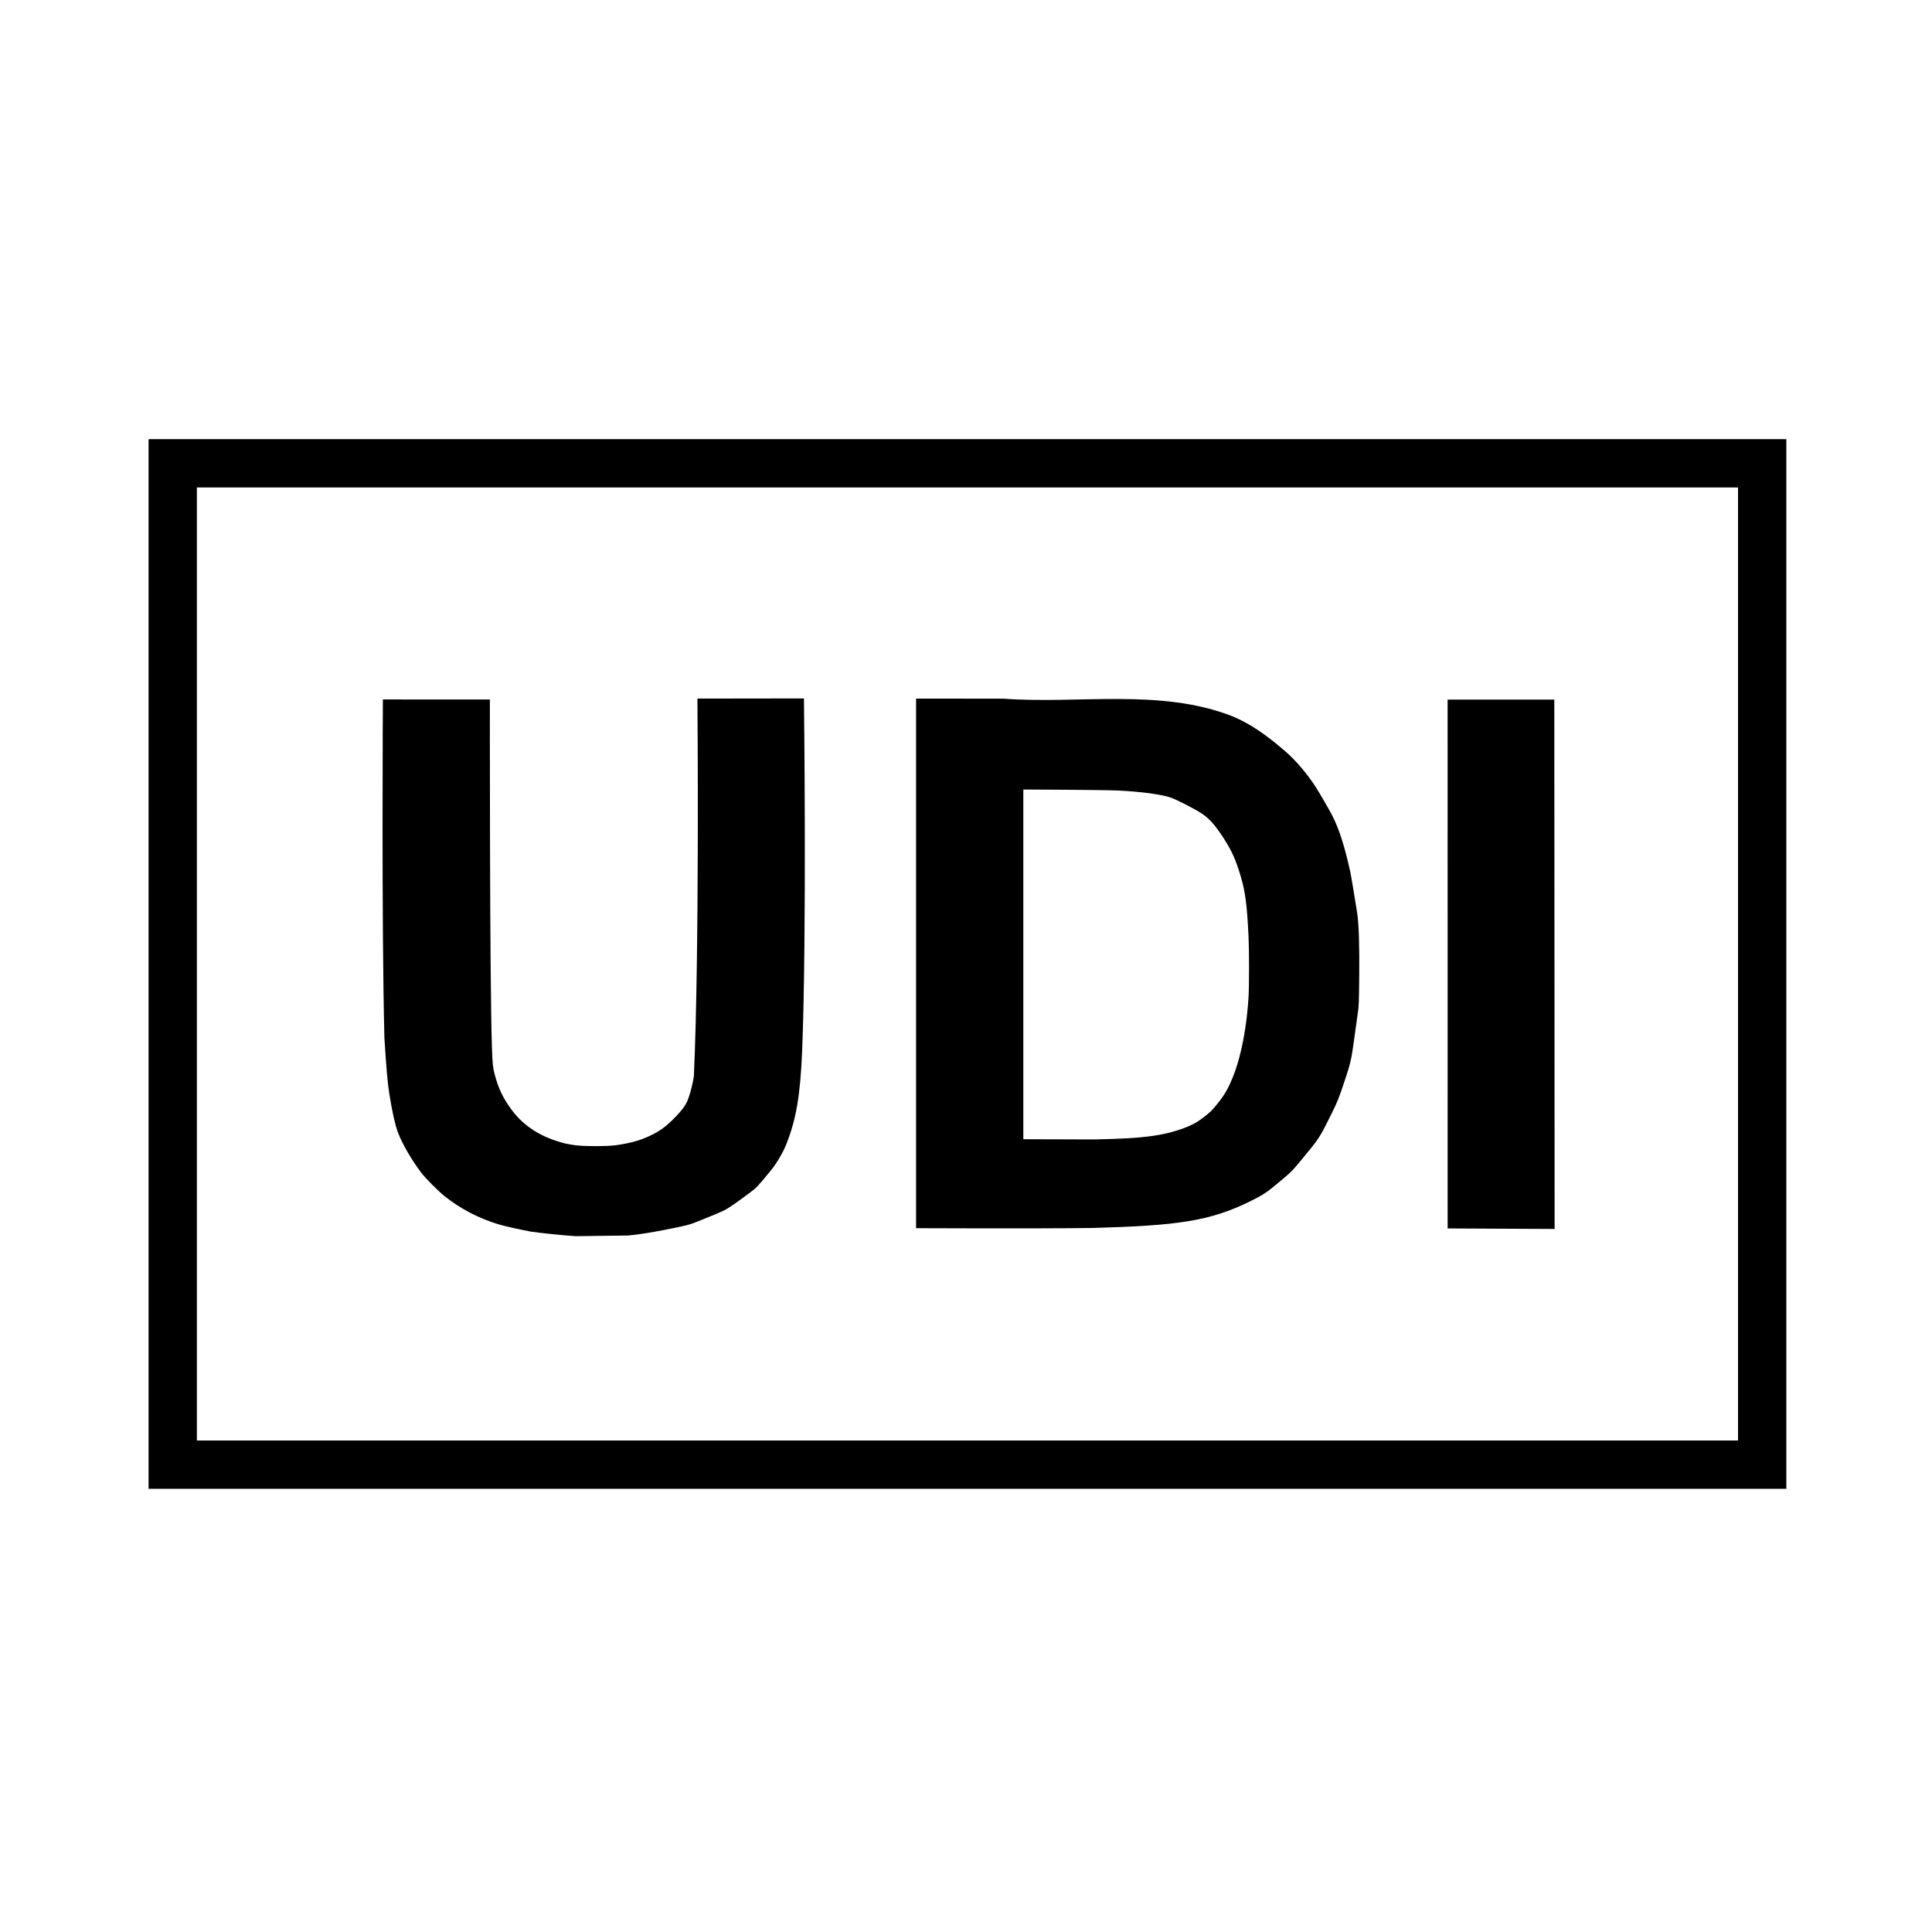
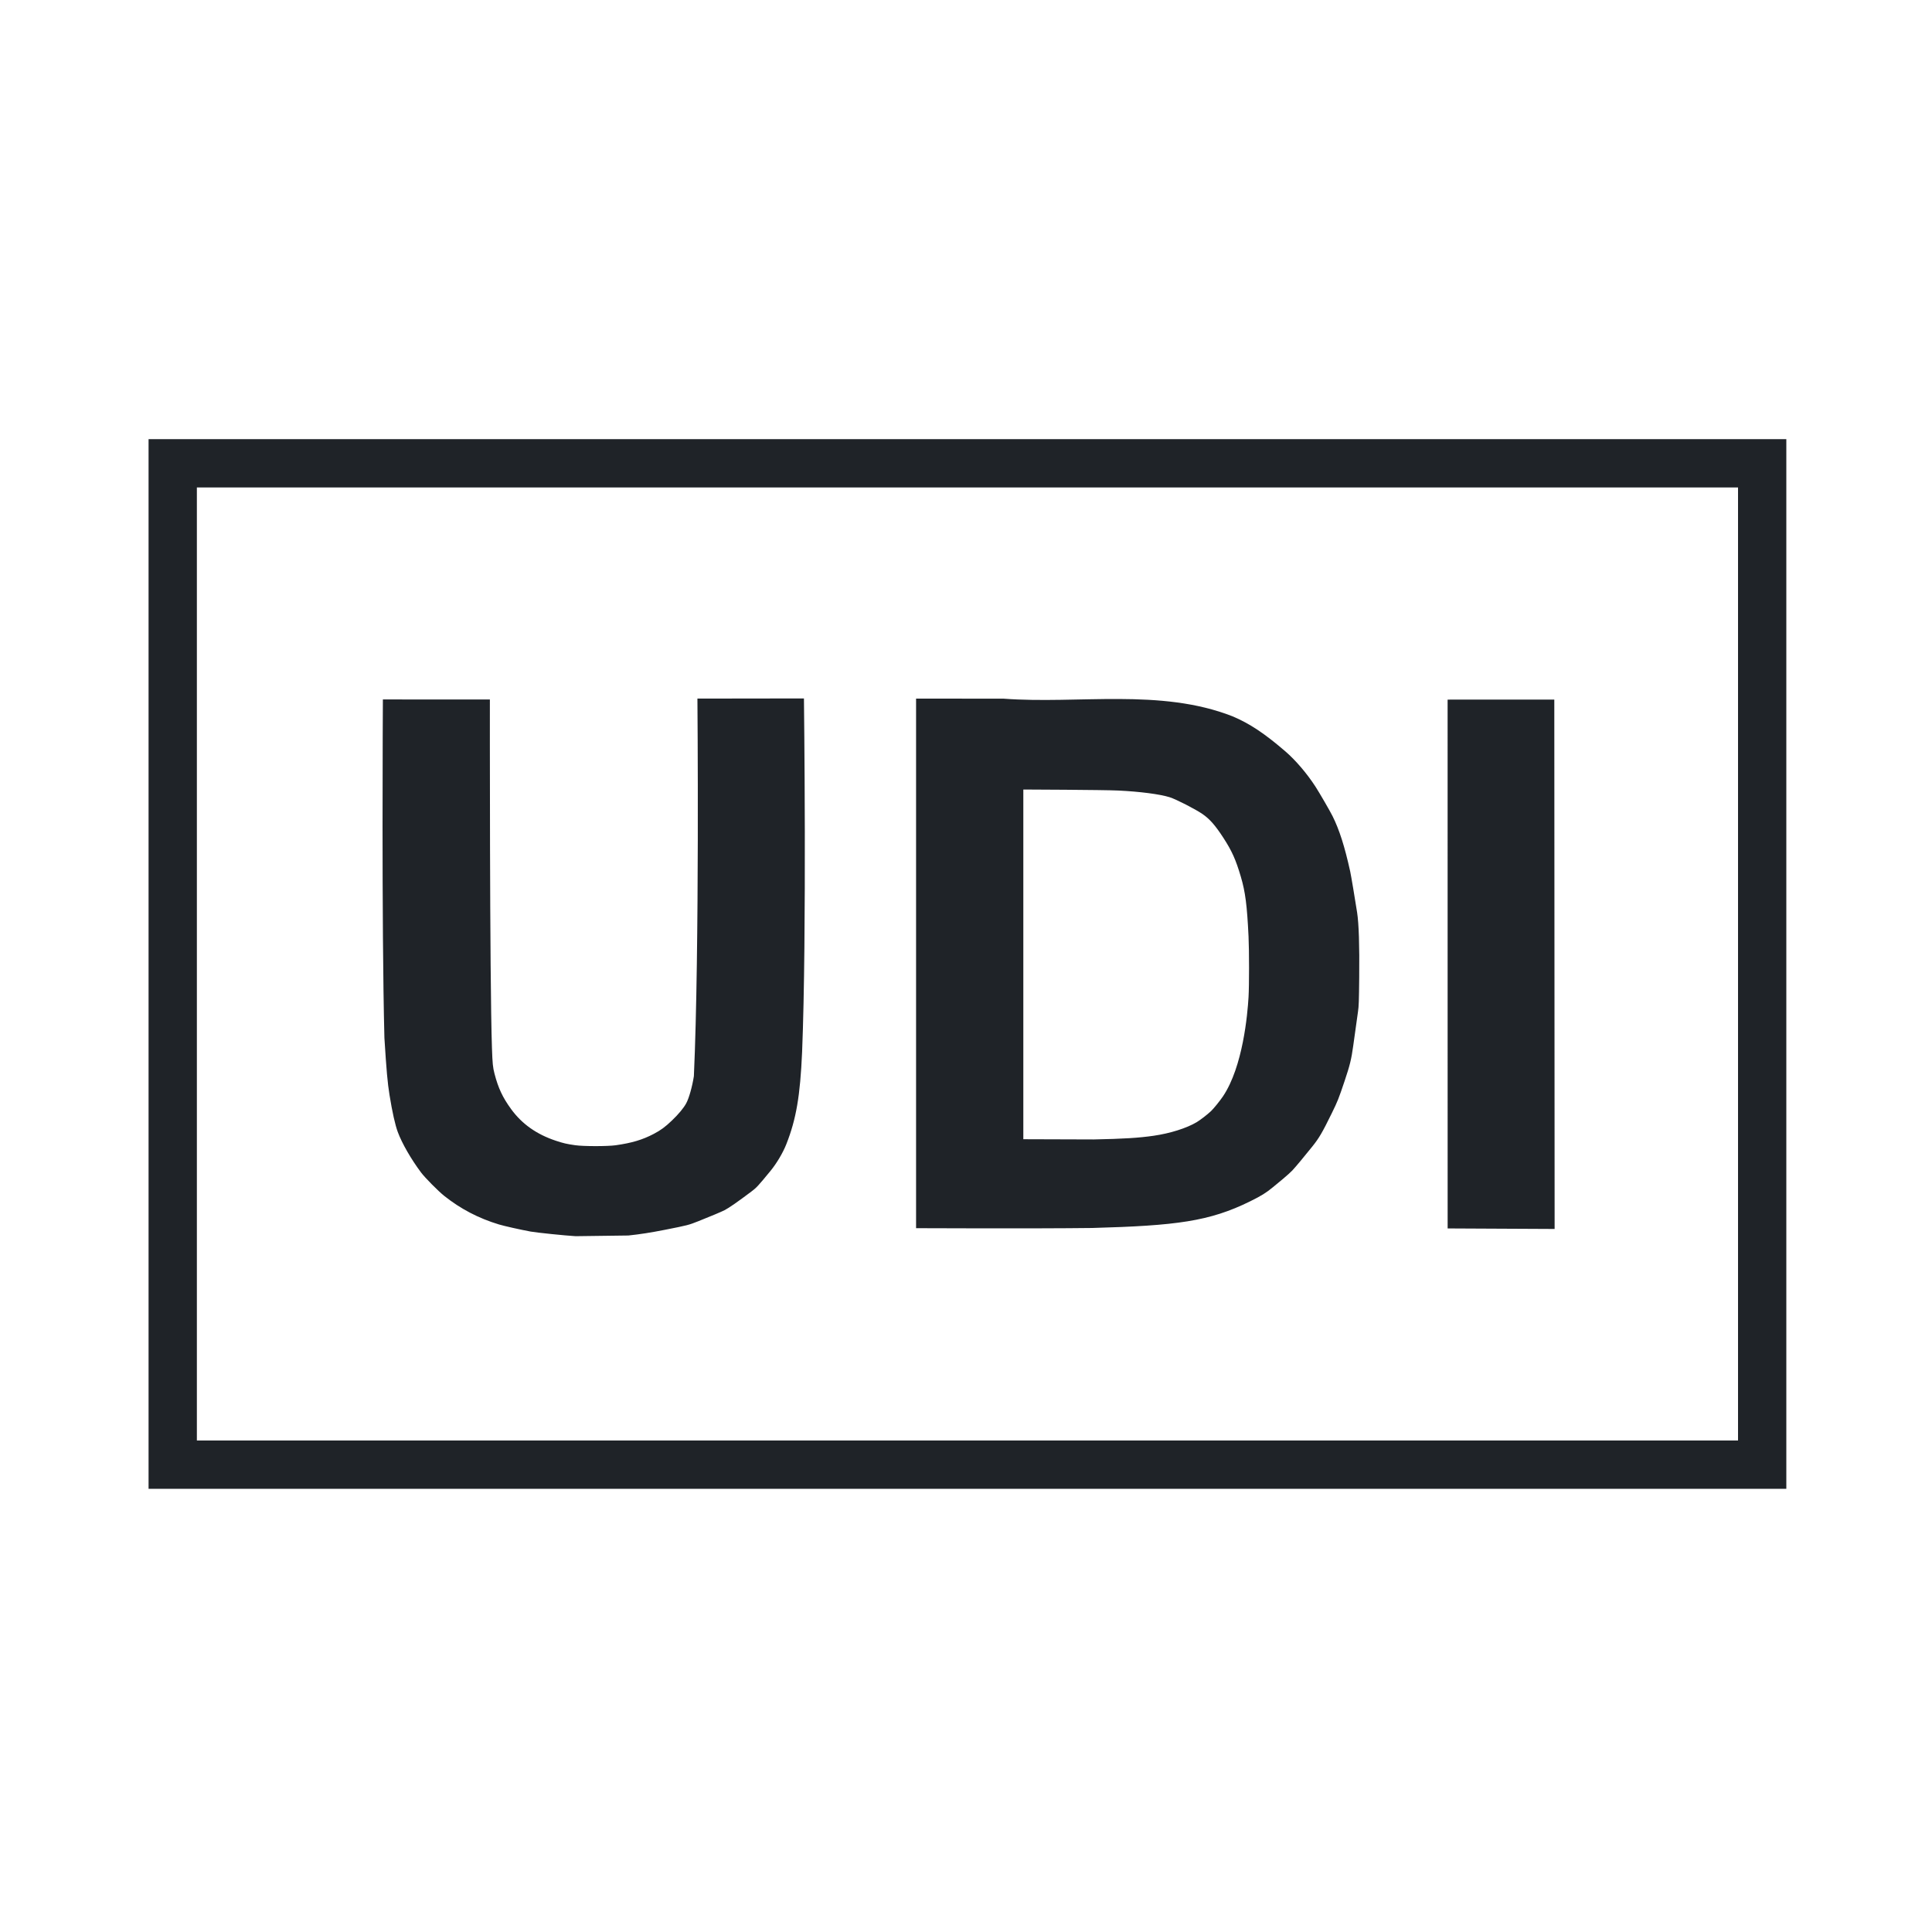
<svg xmlns="http://www.w3.org/2000/svg" width="200" height="200" version="1.1" viewBox="0 0 200 200" xml:space="preserve">
+   <style>svg{fill:currentColor;color:#1f2328}@media(prefers-color-scheme:dark){svg{color:#e6edf3}}</style>
  <g fill="none" stroke="transparent" stroke-width="3">
    <path d="m0 16v-16h16" />
    <path d="m200 16v-16h-16" />
    <path d="m0 184v16h16" />
    <path d="m200 184v16h-16" />
  </g>
  <path d="m59.587 127.97c-1.065-0.061-4.056-0.369-4.651-0.478-1.042-0.192-2.746-0.574-3.289-0.738-2.101-0.634-3.973-1.611-5.658-2.954-0.628-0.5-1.998-1.885-2.407-2.432-1.03-1.377-1.964-3.001-2.4-4.172-0.276-0.742-0.57-2.055-0.86-3.845-0.202-1.248-0.315-2.508-0.528-5.909-0.302-11.673-0.158-35.035-0.158-35.035l11.076 0.006s-0.03 28.964 0.215 36.073c0.056 1.628 0.093 2.004 0.264 2.661 0.388 1.496 0.846 2.47 1.726 3.675 1.125 1.54 2.638 2.608 4.63 3.269 0.782 0.259 1.129 0.339 2.017 0.464 0.853 0.12 3.333 0.121 4.177 8.1e-4 1.675-0.238 2.771-0.565 3.939-1.178 0.726-0.381 1.171-0.708 1.874-1.38 0.697-0.667 1.228-1.306 1.488-1.794 0.289-0.541 0.62-1.72 0.788-2.8 0.592-13.008 0.367-39.087 0.367-39.087l11.027-0.015s0.304 24.417-0.191 36.61c-0.198 4.533-0.612 6.95-1.635 9.54-0.352 0.891-1.003 1.987-1.637 2.759-1.313 1.597-1.432 1.724-1.986 2.143-1.362 1.028-2.341 1.708-2.773 1.927-0.319 0.162-1.488 0.653-2.694 1.132-1.026 0.407-1.106 0.428-3.465 0.894-1.486 0.294-2.595 0.466-3.797 0.592zm35.245-0.83v-54.821l9.054 7e-3c7.745 0.583 16.253-1.101 23.716 1.831 1.771 0.751 3.296 1.764 5.465 3.631 1.057 0.91 2.233 2.288 3.113 3.648 0.409 0.633 1.491 2.499 1.758 3.034 0.71 1.421 1.262 3.149 1.834 5.743 0.089 0.402 0.498 2.832 0.716 4.248 0.179 1.163 0.252 3.422 0.217 6.716-0.027 2.531-0.042 2.976-0.124 3.536-0.082 0.56-0.188 1.315-0.496 3.552-0.192 1.392-0.346 2.02-0.899 3.663-0.619 1.838-0.713 2.074-1.325 3.322-0.988 2.014-1.304 2.553-2.014 3.441-0.848 1.06-1.714 2.097-2.074 2.483-0.157 0.167-0.584 0.552-0.949 0.855-0.365 0.302-0.835 0.691-1.044 0.864-0.717 0.593-1.21 0.898-2.373 1.472-4.209 2.075-7.619 2.514-16.351 2.756-6.074 0.075-18.222 0.02-18.222 0.02zm18.389-9.185c3.091-0.062 4.665-0.159 6.218-0.384 1.702-0.247 3.396-0.782 4.437-1.401 0.373-0.222 1.119-0.798 1.489-1.149 0.275-0.262 0.931-1.071 1.237-1.527 2.065-3.076 2.542-8.486 2.646-10.276 0.07-1.211 0.071-4.796 4.9e-4 -6.265-0.155-3.248-0.331-4.613-0.796-6.19-0.524-1.776-0.922-2.665-1.806-4.028-0.832-1.284-1.416-1.95-2.162-2.465-0.731-0.505-2.727-1.527-3.396-1.739-1.005-0.317-3.092-0.589-5.337-0.695-1.569-0.074-9.817-0.105-9.817-0.105v36.201zm36.638 9.212-3e-3 -54.743 11.045-0.003 0.033 54.801z" fill="currentColor" />
  <rect x="17.88" y="47.961" width="164.54" height="103.66" fill="none" stroke="currentColor" stroke-width="5" />
</svg>
